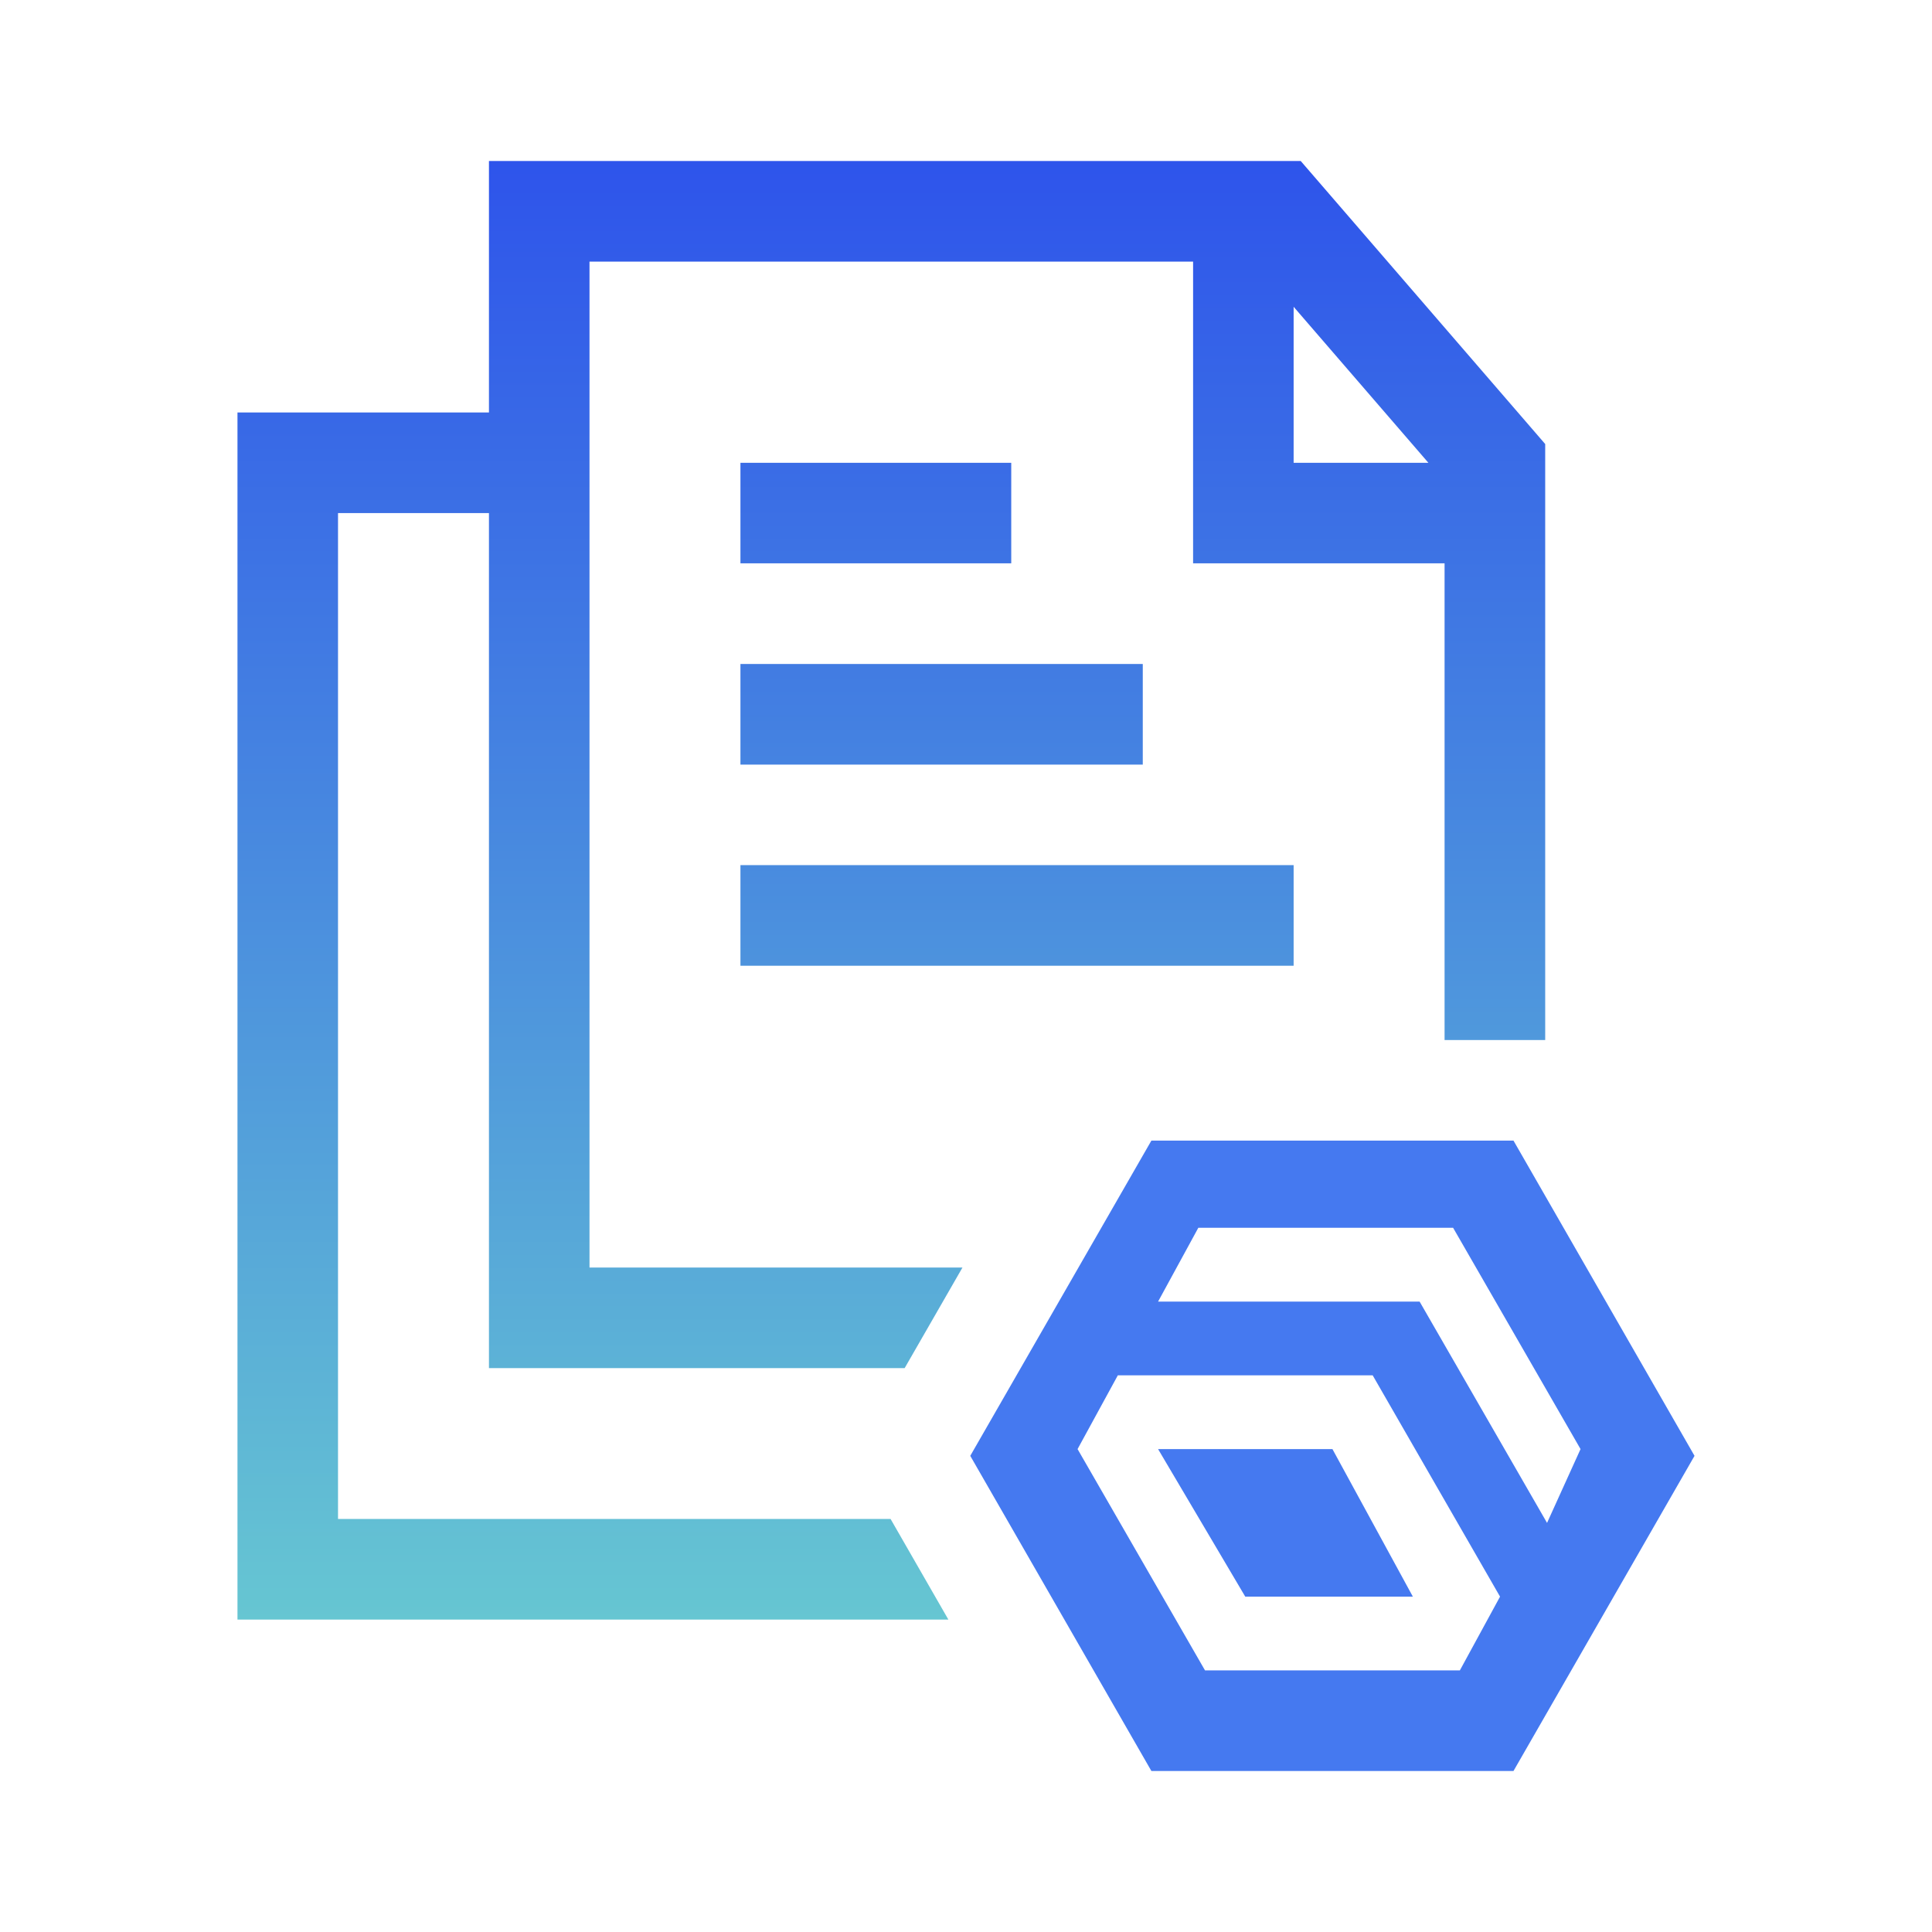
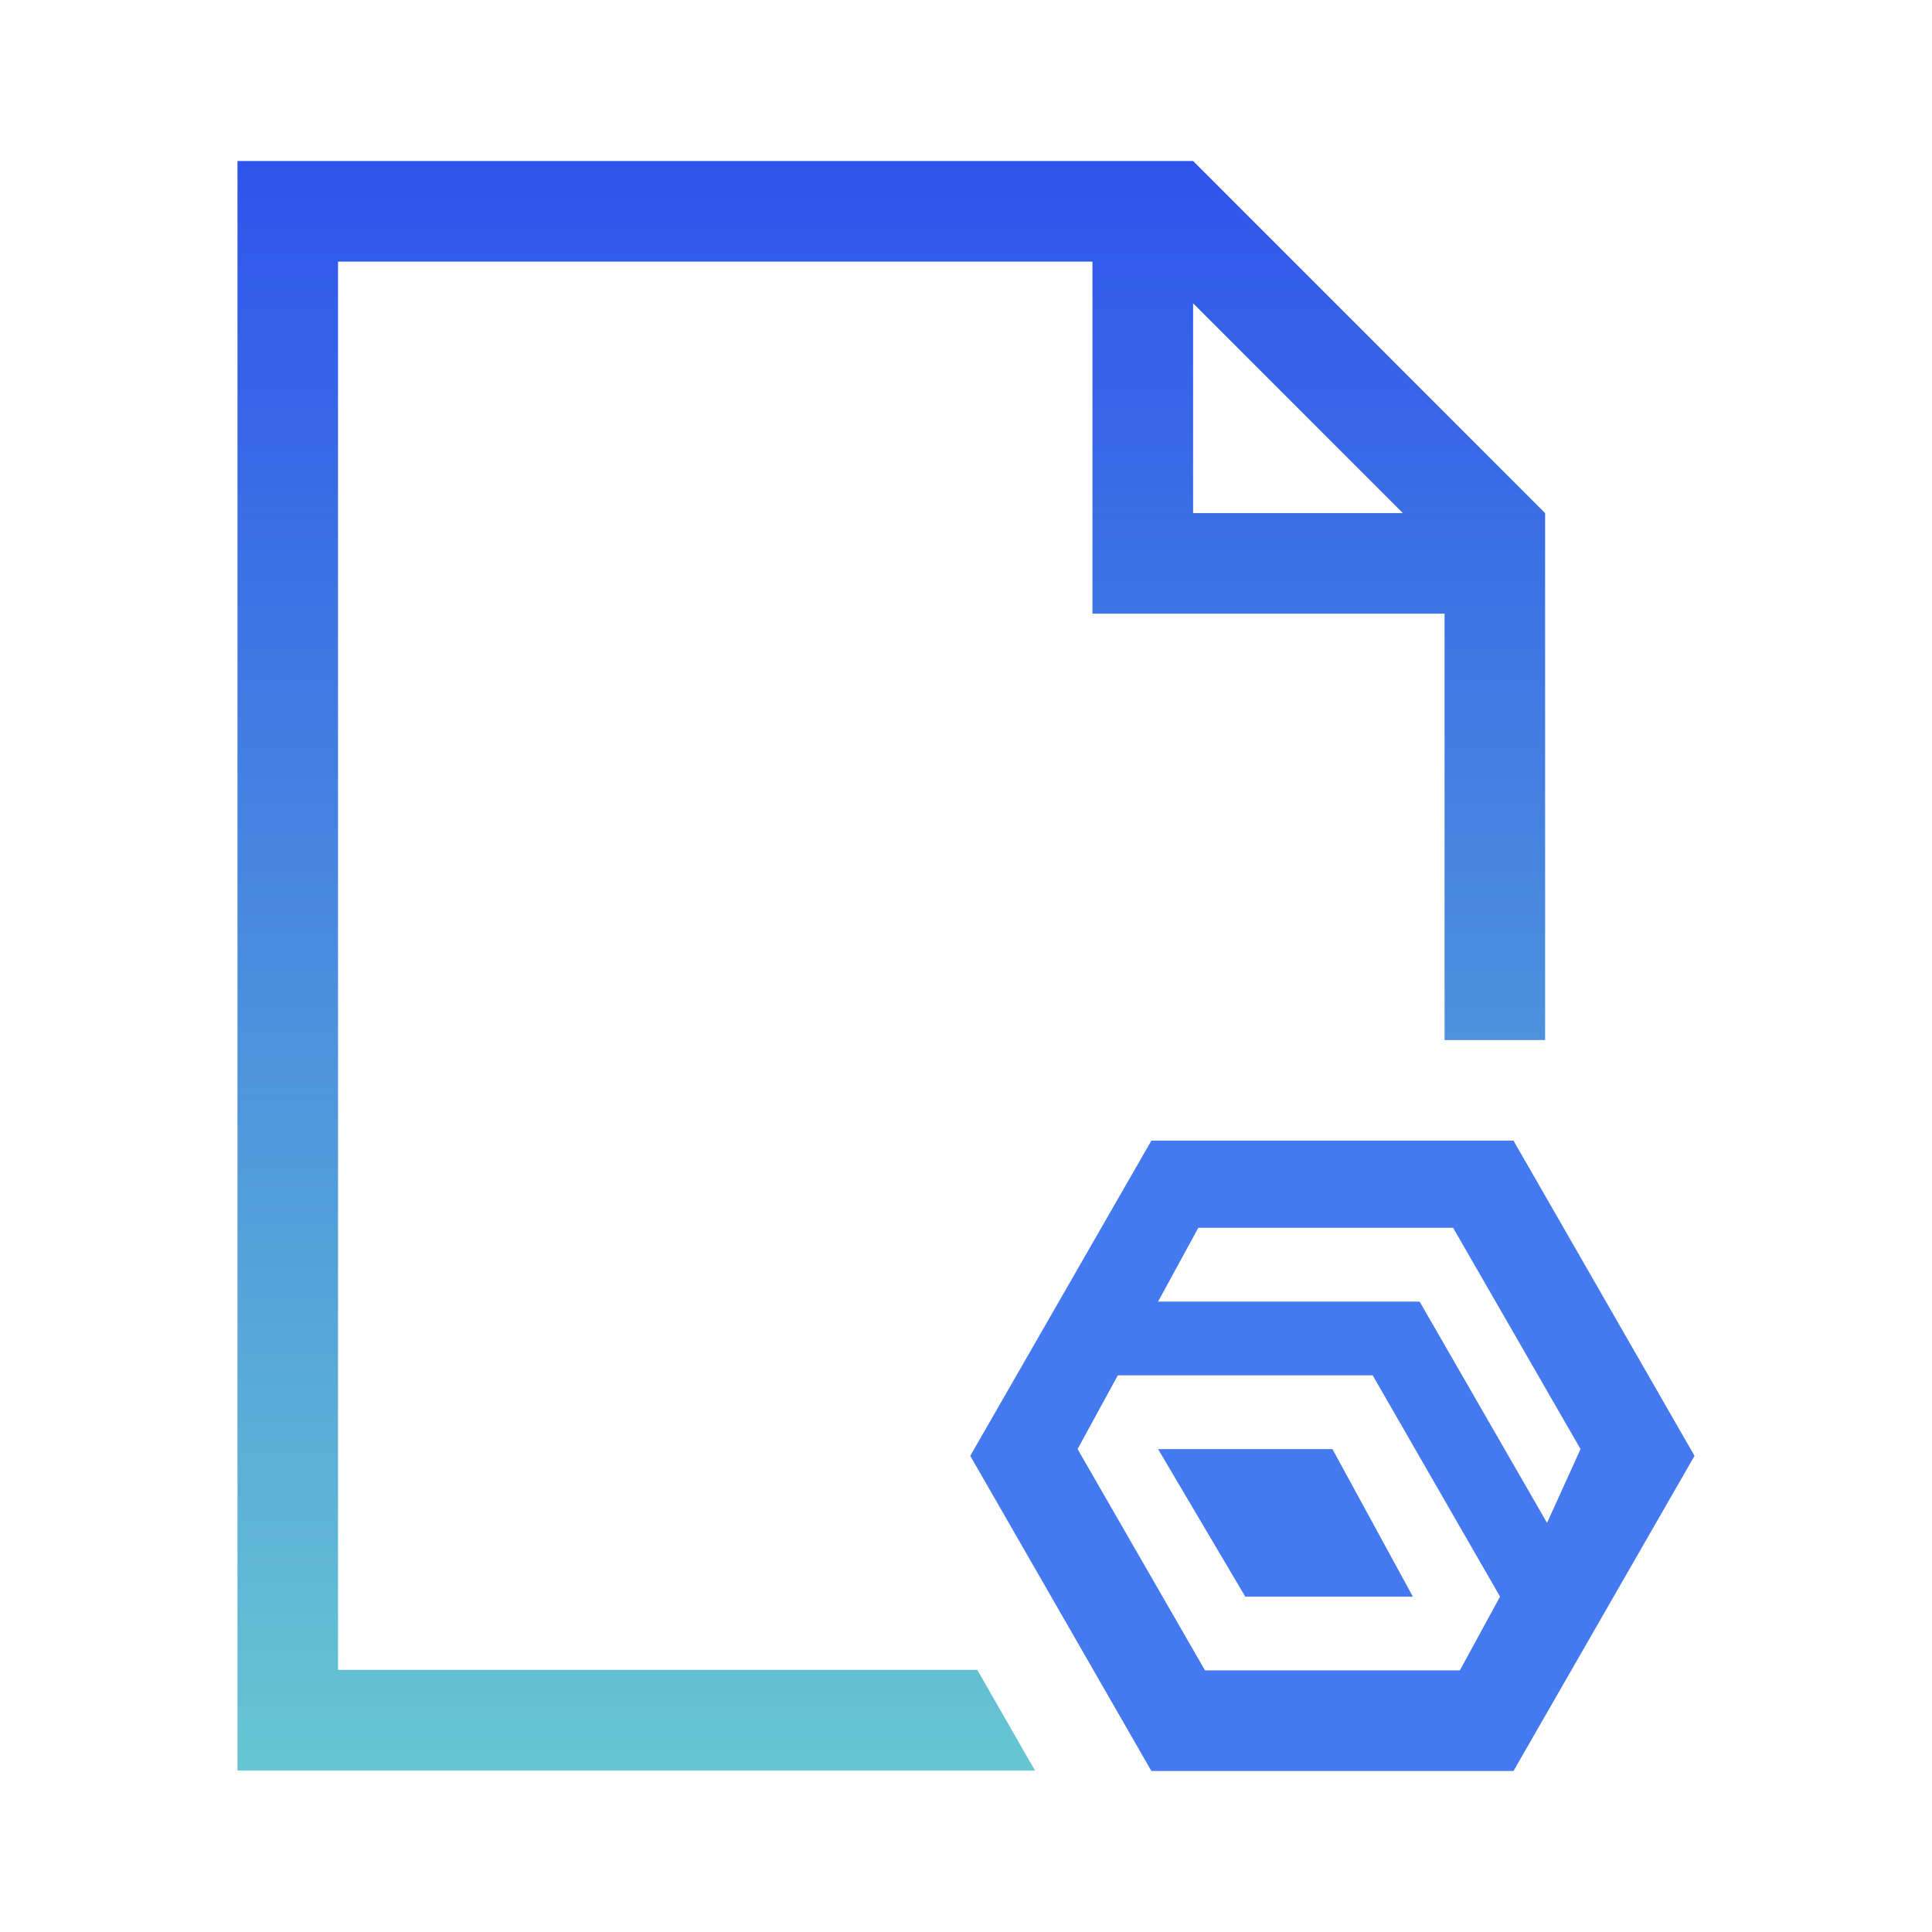
<svg xmlns="http://www.w3.org/2000/svg" width="24" height="24" viewBox="0 0 24 24" fill="none">
-   <path d="M12.562 6.374V6.998H9.198V6.374V5.749H12.562V6.374ZM9.198 8.873V9.498H14.196V8.873V8.248H9.198V8.873ZM9.198 10.747V11.372V11.997H14.821H16.07V11.372V10.747H14.821H9.198ZM19.195 5.516V12.92H18.801H17.945V6.998H16.07H14.821V6.374V5.124V3.25H7.323V5.124V6.374V15.746H11.956L11.238 16.995H6.074V6.374H4.199V18.869H11.063L11.781 20.119H2.95V5.124H6.074V2H16.158L19.195 5.516ZM17.744 5.749L16.07 3.811V5.124V5.749L17.744 5.749Z" fill="url(#paint0_linear_8430_1992)" />
+   <path d="M12.14 20.744H4.199V3.25H13.571V7.623H17.945V12.92H18.801H19.194V7.623V6.374L14.821 2H13.571H2.95V21.994H12.857L12.14 20.744ZM14.821 3.767L17.427 6.374H14.821V3.767Z" fill="url(#paint0_linear_8460_2062)" />
  <path d="M14.386 18.001L15.469 19.834H17.551L16.552 18.001H14.386Z" fill="#4579F0" />
  <path d="M18.801 14.169H14.303L12.053 18.085L14.303 22H18.801L21.05 18.085L18.801 14.169ZM18.135 20.75H14.969L13.386 18.001L13.886 17.085H17.052L18.634 19.834L18.135 20.75ZM19.218 18.918L17.635 16.169H14.386L14.886 15.252H18.051L19.634 18.001L19.218 18.918Z" fill="#4579F0" />
  <defs>
-     <linearGradient id="paint0_linear_8430_1992" x1="11.072" y1="2" x2="11.072" y2="20.119" gradientUnits="userSpaceOnUse">
+     <linearGradient id="paint0_linear_8460_2062" x1="11.072" y1="2" x2="11.072" y2="21.994" gradientUnits="userSpaceOnUse">
      <stop stop-color="#2E54EB" />
      <stop offset="1" stop-color="#66C6D2" />
    </linearGradient>
  </defs>
</svg>
